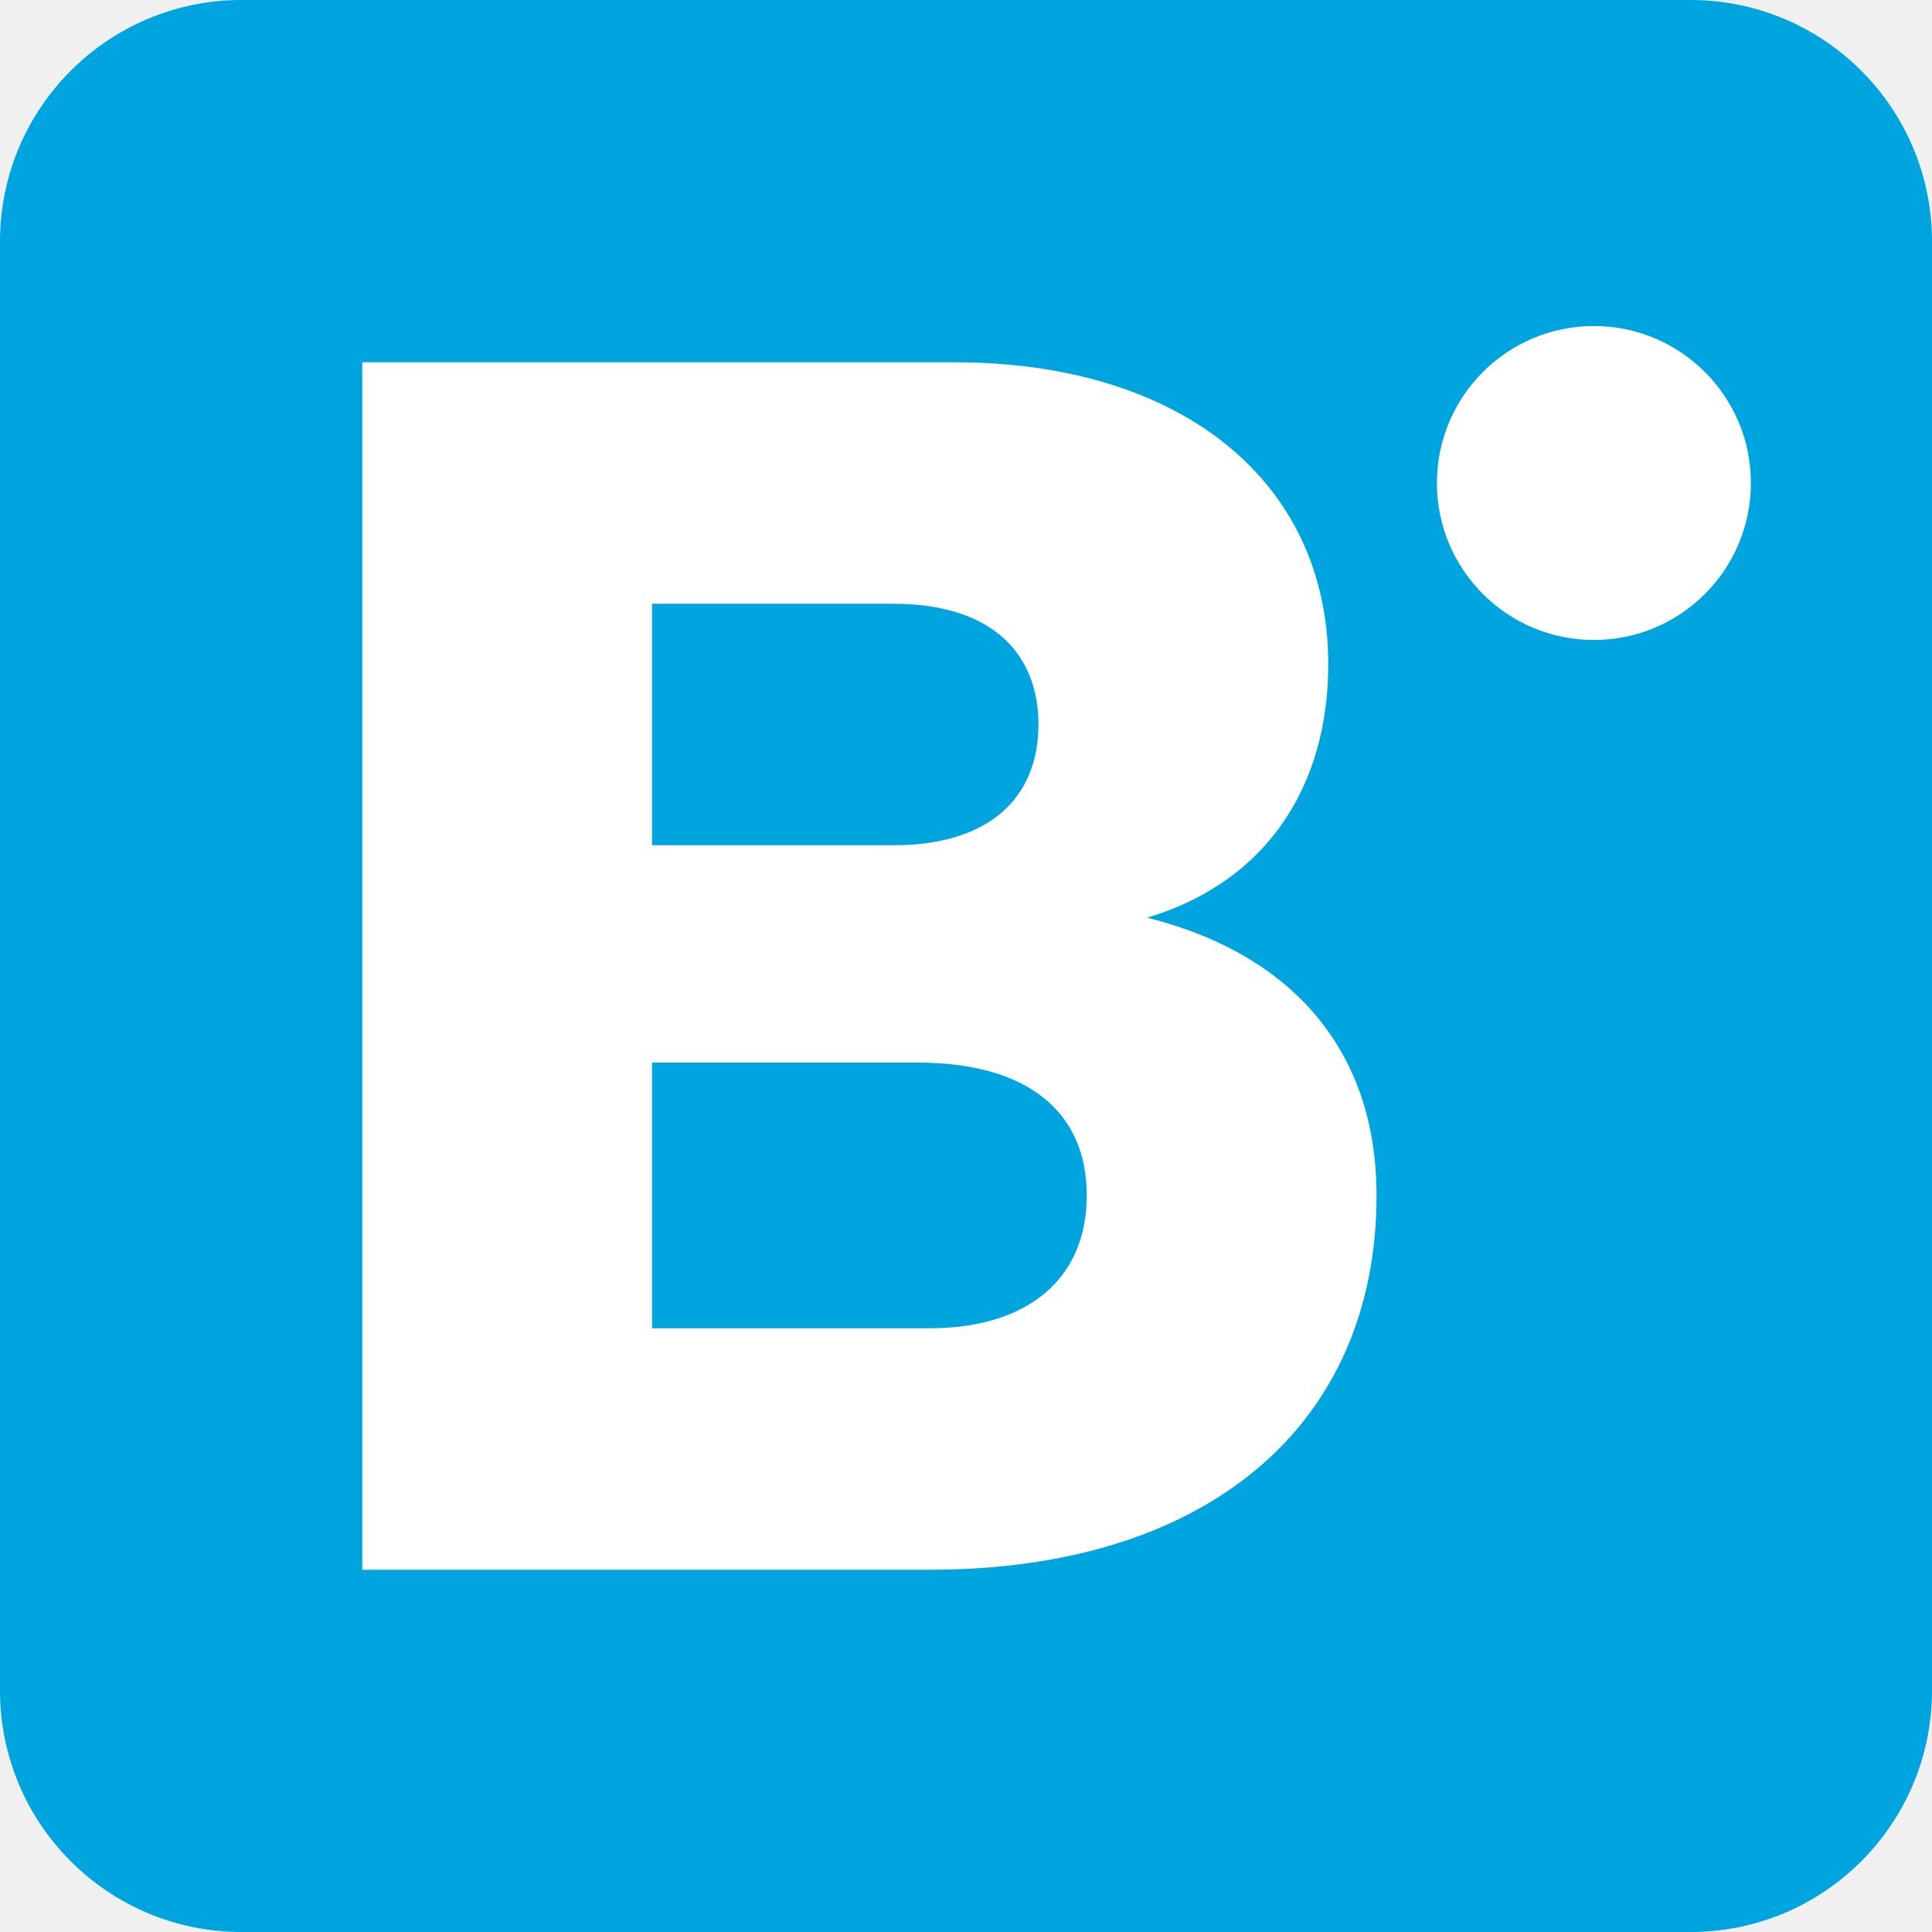
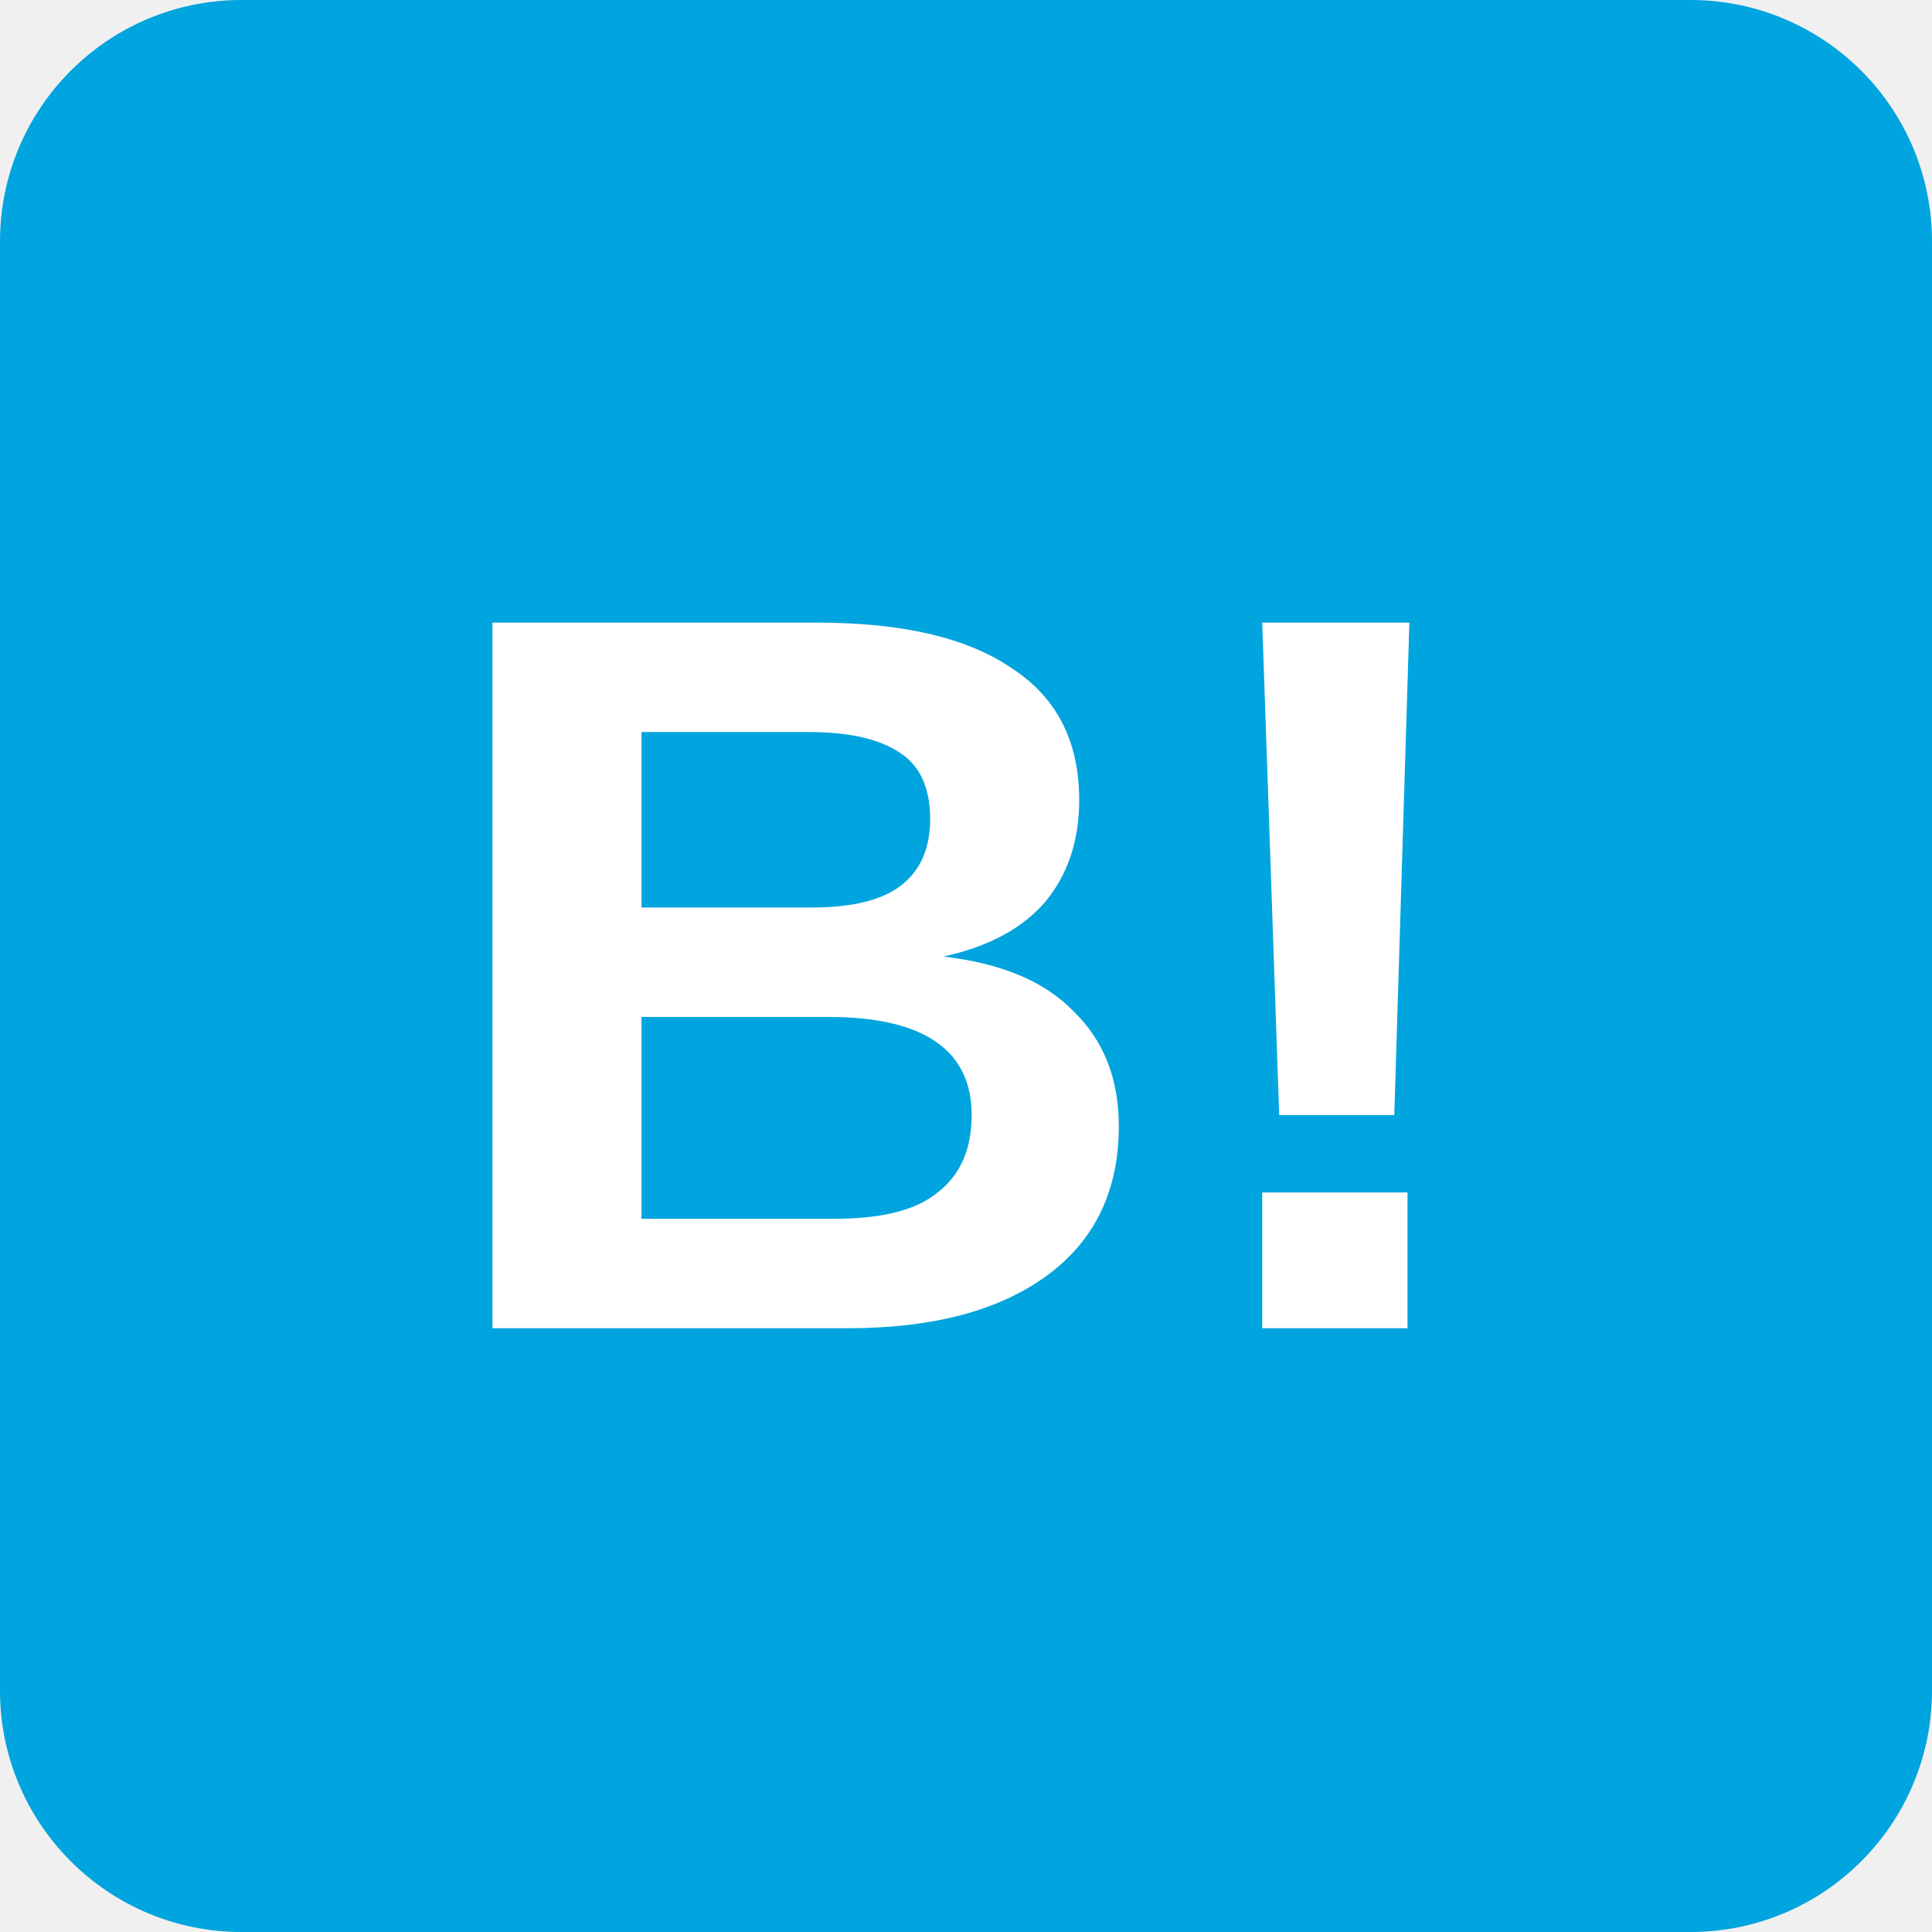
<svg xmlns="http://www.w3.org/2000/svg" width="16" height="16" viewBox="0 0 16 16" role="img" aria-label="Hatena Bookmark">
  <rect width="16" height="16" rx="2" fill="#00a4de" />
-   <path d="M3 3h4.9c1.9 0 3.1 1 3.1 2.5 0 1-.5 1.8-1.5 2.1 1.2.3 1.9 1.1 1.9 2.3 0 1.9-1.4 3.1-3.7 3.1H3V3zm2.4 2v2h2c.8 0 1.2-.4 1.2-1s-.4-1-1.2-1h-2zm0 3.8V11h2.3c.8 0 1.3-.4 1.3-1.1 0-.7-.5-1.1-1.4-1.1H5.4z" fill="#fff" />
-   <circle cx="13.2" cy="4" r="1.3" fill="#fff" />
+   <text x="8" y="11" text-anchor="middle" font-family="Arial, Helvetica, sans-serif" font-size="8.5" font-weight="700" fill="#fff">B!</text>
</svg>
